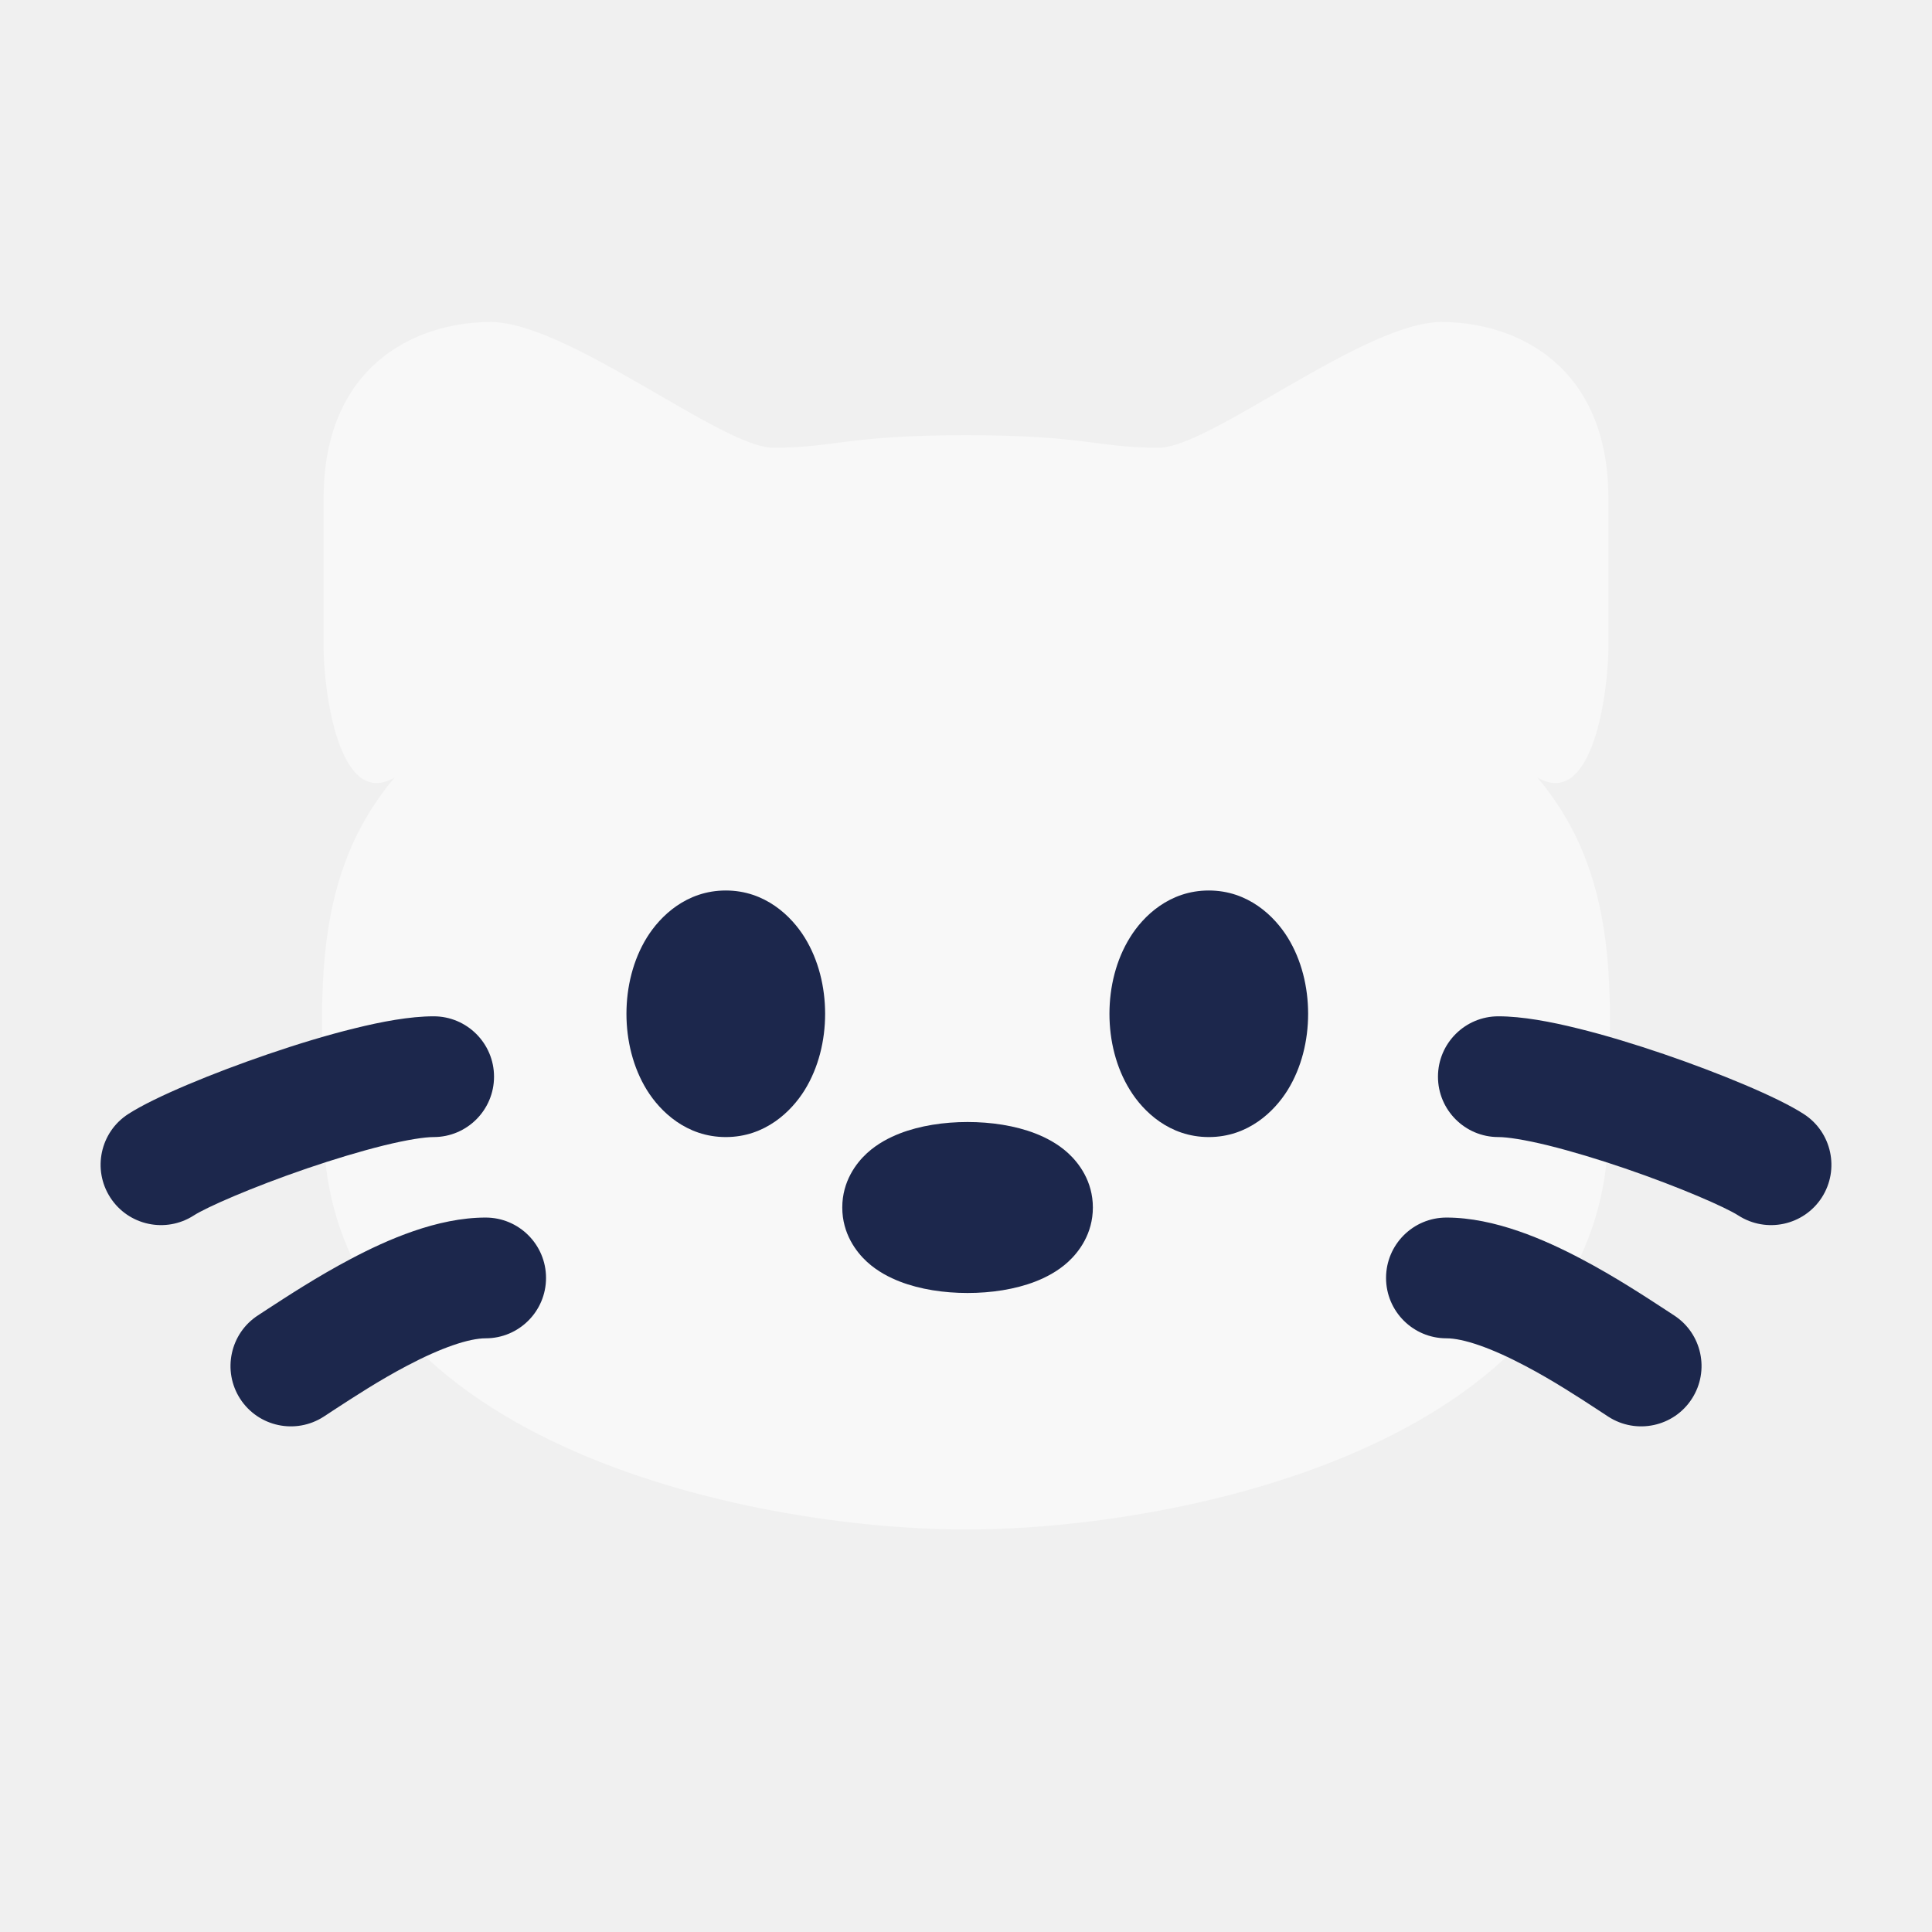
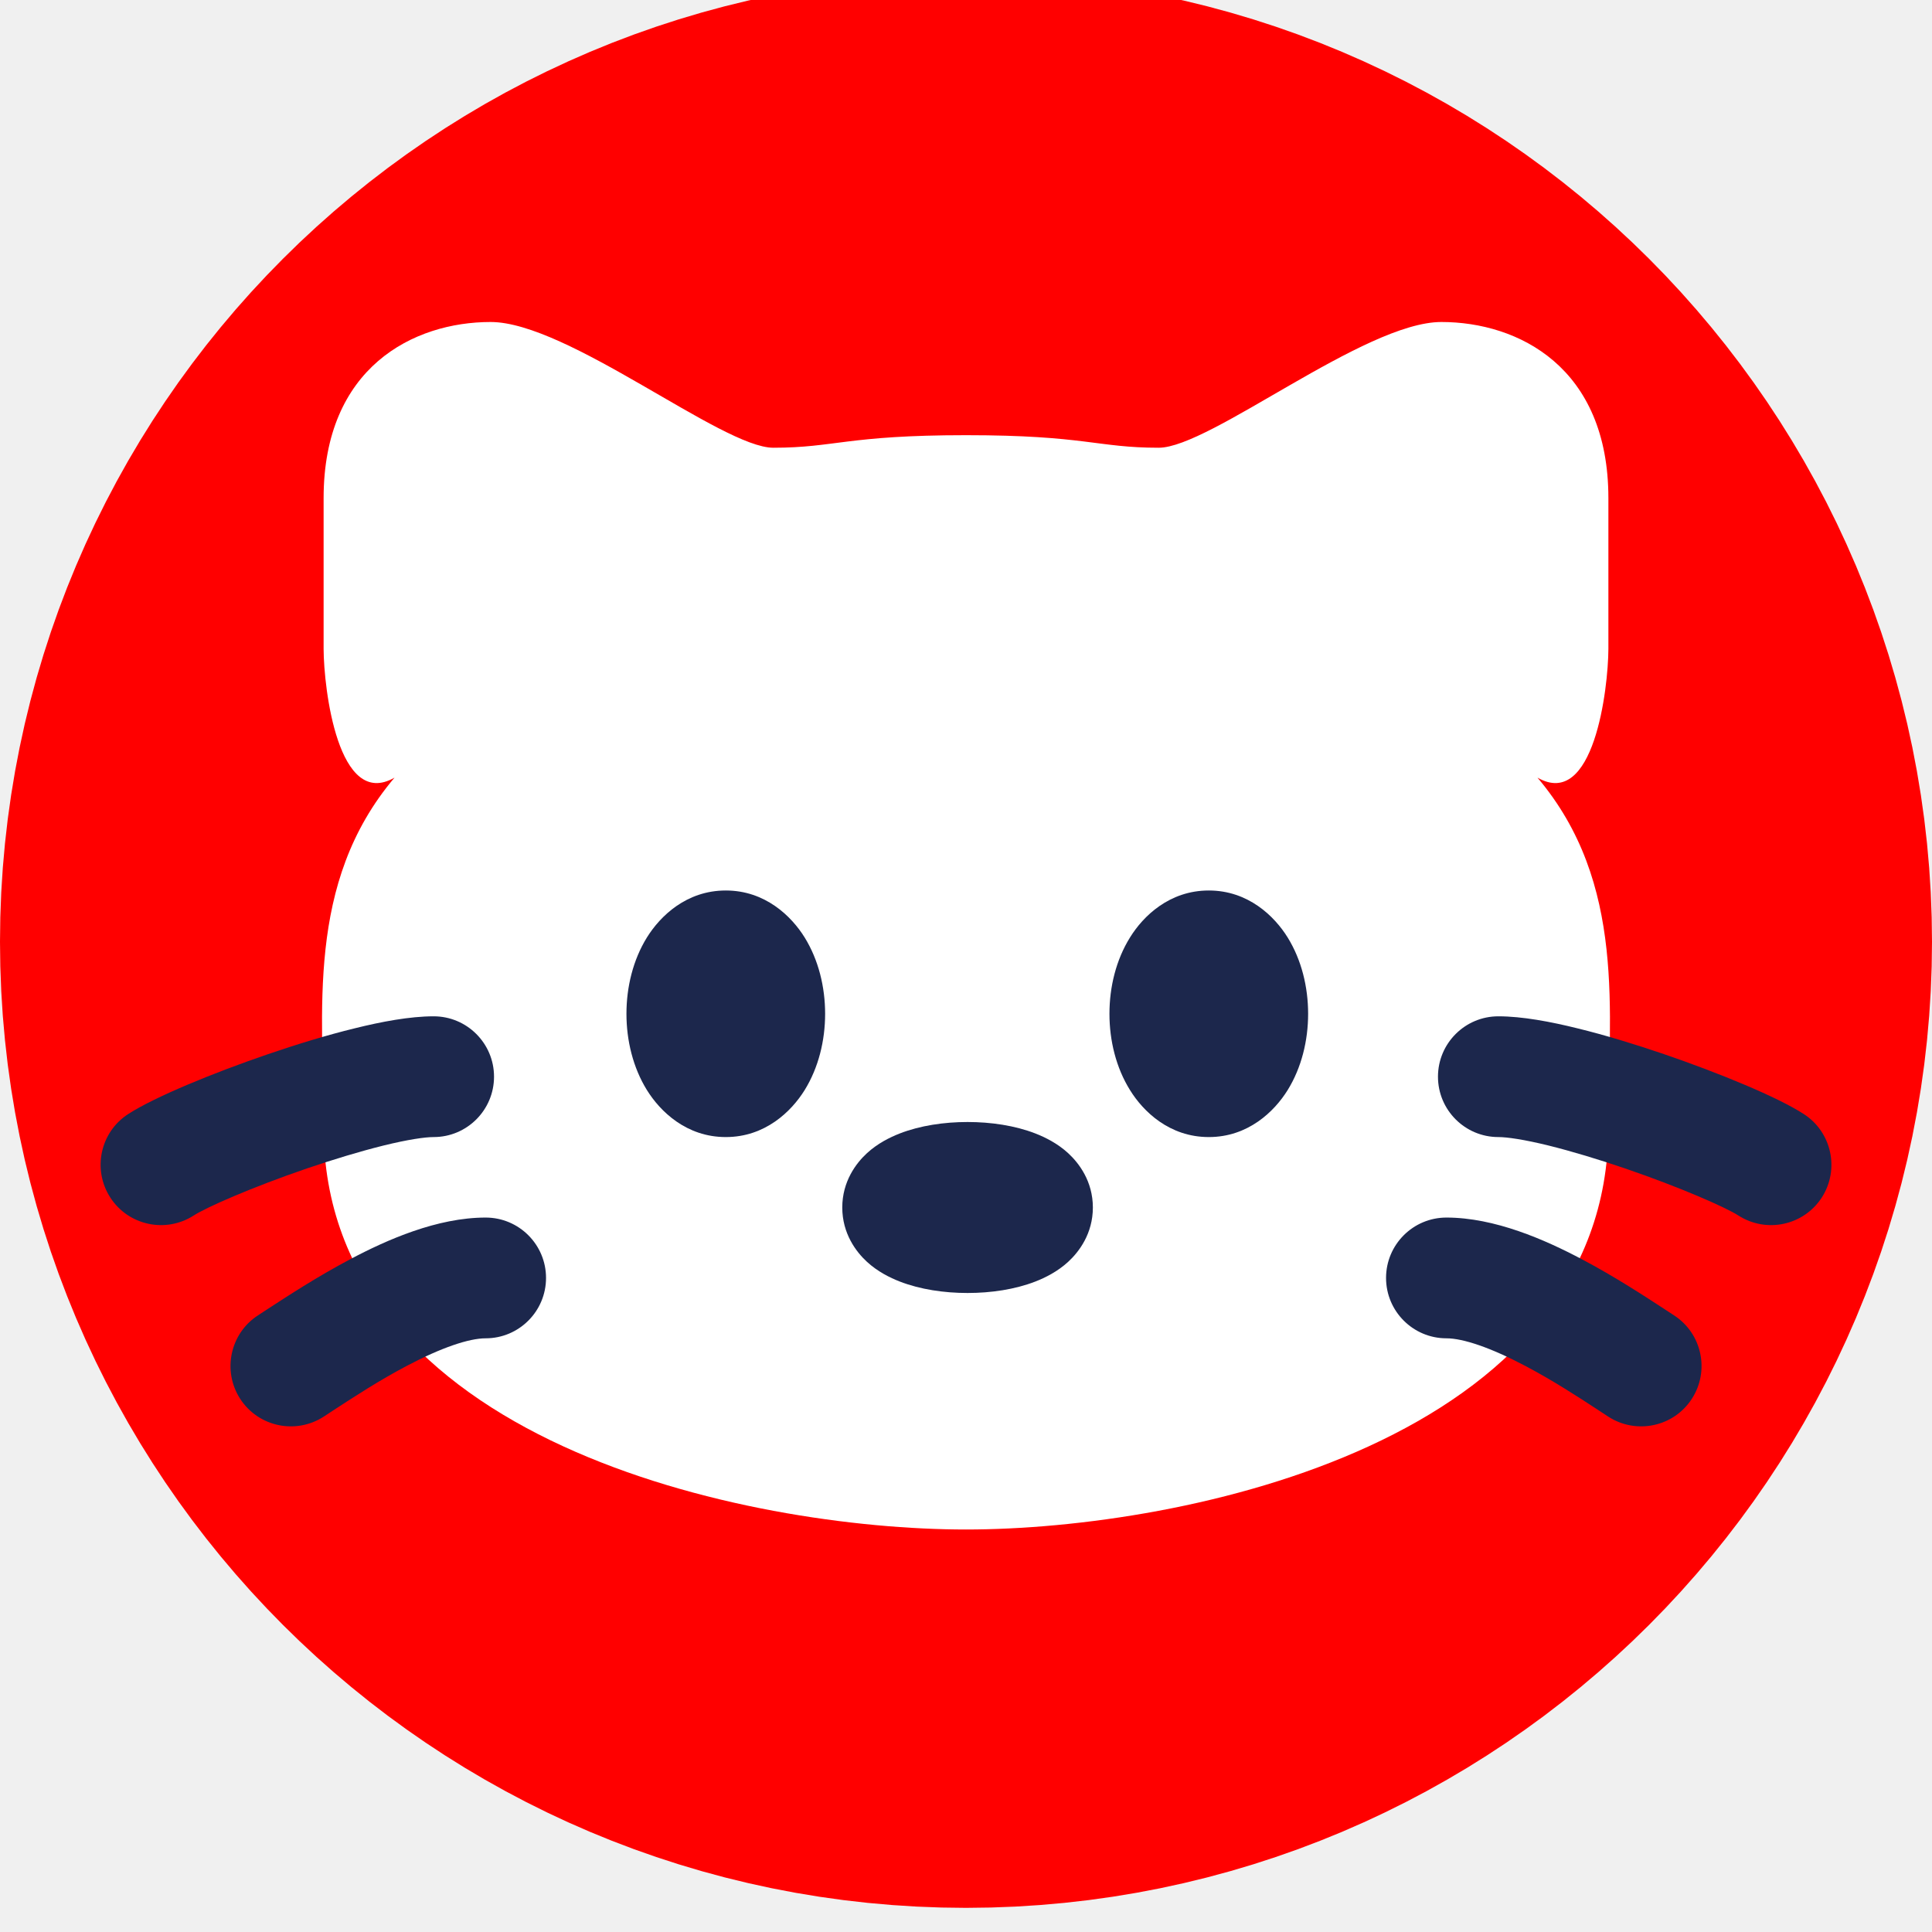
- <svg xmlns="http://www.w3.org/2000/svg" width="800px" height="800px" viewBox="0 0 24 24" fill="none">
-   <path opacity="0.5" d="M9.606 5.562C10.372 5.562 10.52 5.406 12 5.406C13.48 5.406 13.628 5.562 14.394 5.562C15.032 5.562 16.948 4 17.905 4C18.863 4 19.98 4.563 19.98 6.188V8.062C19.978 8.555 19.799 10.063 19.099 9.66C20.211 10.974 19.98 12.582 19.98 14C19.98 17.906 14.713 19 12 19C9.287 19 4.02 17.906 4.02 14C4.02 12.582 3.789 10.974 4.901 9.66C4.201 10.063 4.022 8.555 4.02 8.062V6.188C4.02 4.562 5.137 4 6.095 4C7.052 4 8.968 5.562 9.606 5.562Z" fill="#ffffff" />
+ <svg xmlns="http://www.w3.org/2000/svg" width="35px" height="35px" viewBox="0 0 24 24" fill="none">
+   <circle cx="12" cy="11.7" r="8" stroke="#FF0000" stroke-width="8" fill="none" />
+   <path opacity="10" d="M9.606 5.562C10.372 5.562 10.52 5.406 12 5.406C13.48 5.406 13.628 5.562 14.394 5.562C15.032 5.562 16.948 4 17.905 4C18.863 4 19.98 4.563 19.98 6.188V8.062C19.978 8.555 19.799 10.063 19.099 9.66C20.211 10.974 19.98 12.582 19.98 14C19.98 17.906 14.713 19 12 19C9.287 19 4.02 17.906 4.02 14C4.02 12.582 3.789 10.974 4.901 9.66C4.201 10.063 4.022 8.555 4.02 8.062V6.188C4.02 4.562 5.137 4 6.095 4C7.052 4 8.968 5.562 9.606 5.562Z" fill="#ffffff" />
  <path d="M9.016 11.062C8.527 11.062 8.201 11.38 8.036 11.646C7.864 11.924 7.782 12.261 7.782 12.594C7.782 12.926 7.864 13.263 8.036 13.541C8.201 13.807 8.527 14.125 9.016 14.125C9.505 14.125 9.831 13.807 9.996 13.541C10.168 13.263 10.25 12.926 10.25 12.594C10.25 12.261 10.168 11.924 9.996 11.646C9.831 11.38 9.505 11.062 9.016 11.062Z" fill="#1C274C" />
  <path d="M14.037 11.646C14.201 11.38 14.527 11.062 15.016 11.062C15.505 11.062 15.831 11.38 15.996 11.646C16.168 11.924 16.25 12.261 16.25 12.594C16.25 12.926 16.168 13.263 15.996 13.541C15.831 13.807 15.505 14.125 15.016 14.125C14.527 14.125 14.201 13.807 14.037 13.541C13.864 13.263 13.782 12.926 13.782 12.594C13.782 12.261 13.864 11.924 14.037 11.646Z" fill="#1C274C" />
  <path fill-rule="evenodd" clip-rule="evenodd" d="M11.178 14.08C11.431 13.982 11.728 13.938 12.019 13.938C12.311 13.938 12.608 13.982 12.861 14.08C12.984 14.128 13.136 14.203 13.269 14.325C13.403 14.448 13.576 14.675 13.576 15C13.576 15.325 13.403 15.552 13.269 15.675C13.136 15.797 12.984 15.872 12.861 15.92C12.608 16.018 12.311 16.062 12.019 16.062C11.728 16.062 11.431 16.018 11.178 15.92C11.055 15.872 10.903 15.797 10.77 15.675C10.636 15.552 10.463 15.325 10.463 15C10.463 14.675 10.636 14.448 10.77 14.325C10.903 14.203 11.055 14.128 11.178 14.08Z" fill="#1C274C" />
  <path d="M17.863 13.375C17.863 12.961 18.199 12.625 18.613 12.625C18.909 12.625 19.264 12.692 19.594 12.774C19.939 12.858 20.313 12.973 20.671 13.095C21.354 13.329 22.08 13.627 22.407 13.839C22.755 14.063 22.855 14.528 22.631 14.876C22.406 15.224 21.942 15.323 21.594 15.099C21.437 14.998 20.872 14.749 20.185 14.514C19.857 14.402 19.526 14.302 19.236 14.23C18.931 14.155 18.721 14.125 18.613 14.125C18.199 14.125 17.863 13.789 17.863 13.375Z" fill="#1C274C" />
  <path d="M17.968 15.125C17.554 15.125 17.218 15.461 17.218 15.875C17.218 16.289 17.554 16.625 17.968 16.625C18.174 16.625 18.517 16.74 18.948 16.968C19.29 17.148 19.604 17.353 19.849 17.513C19.895 17.544 19.939 17.572 19.98 17.599C20.328 17.823 20.793 17.724 21.017 17.376C21.242 17.028 21.142 16.563 20.794 16.339C20.761 16.317 20.723 16.293 20.681 16.265C20.439 16.107 20.059 15.858 19.649 15.642C19.192 15.4 18.568 15.125 17.968 15.125Z" fill="#1C274C" />
  <path d="M3.815 14.514C3.128 14.749 2.563 14.998 2.407 15.099C2.059 15.323 1.595 15.224 1.37 14.876C1.145 14.528 1.245 14.063 1.593 13.839C1.921 13.627 2.646 13.329 3.33 13.095C3.687 12.973 4.062 12.858 4.407 12.774C4.737 12.692 5.091 12.625 5.387 12.625C5.801 12.625 6.137 12.961 6.137 13.375C6.137 13.789 5.801 14.125 5.387 14.125C5.28 14.125 5.07 14.155 4.765 14.23C4.475 14.302 4.144 14.402 3.815 14.514Z" fill="#1C274C" />
  <path d="M4.02 17.599C4.061 17.572 4.105 17.544 4.151 17.513C4.397 17.353 4.71 17.148 5.052 16.968C5.483 16.74 5.827 16.625 6.033 16.625C6.447 16.625 6.783 16.289 6.783 15.875C6.783 15.461 6.447 15.125 6.033 15.125C5.432 15.125 4.808 15.4 4.352 15.642C3.942 15.858 3.562 16.107 3.319 16.265C3.278 16.293 3.24 16.317 3.206 16.339C2.859 16.563 2.759 17.028 2.983 17.376C3.208 17.724 3.672 17.823 4.02 17.599Z" fill="#1C274C" />
</svg>
